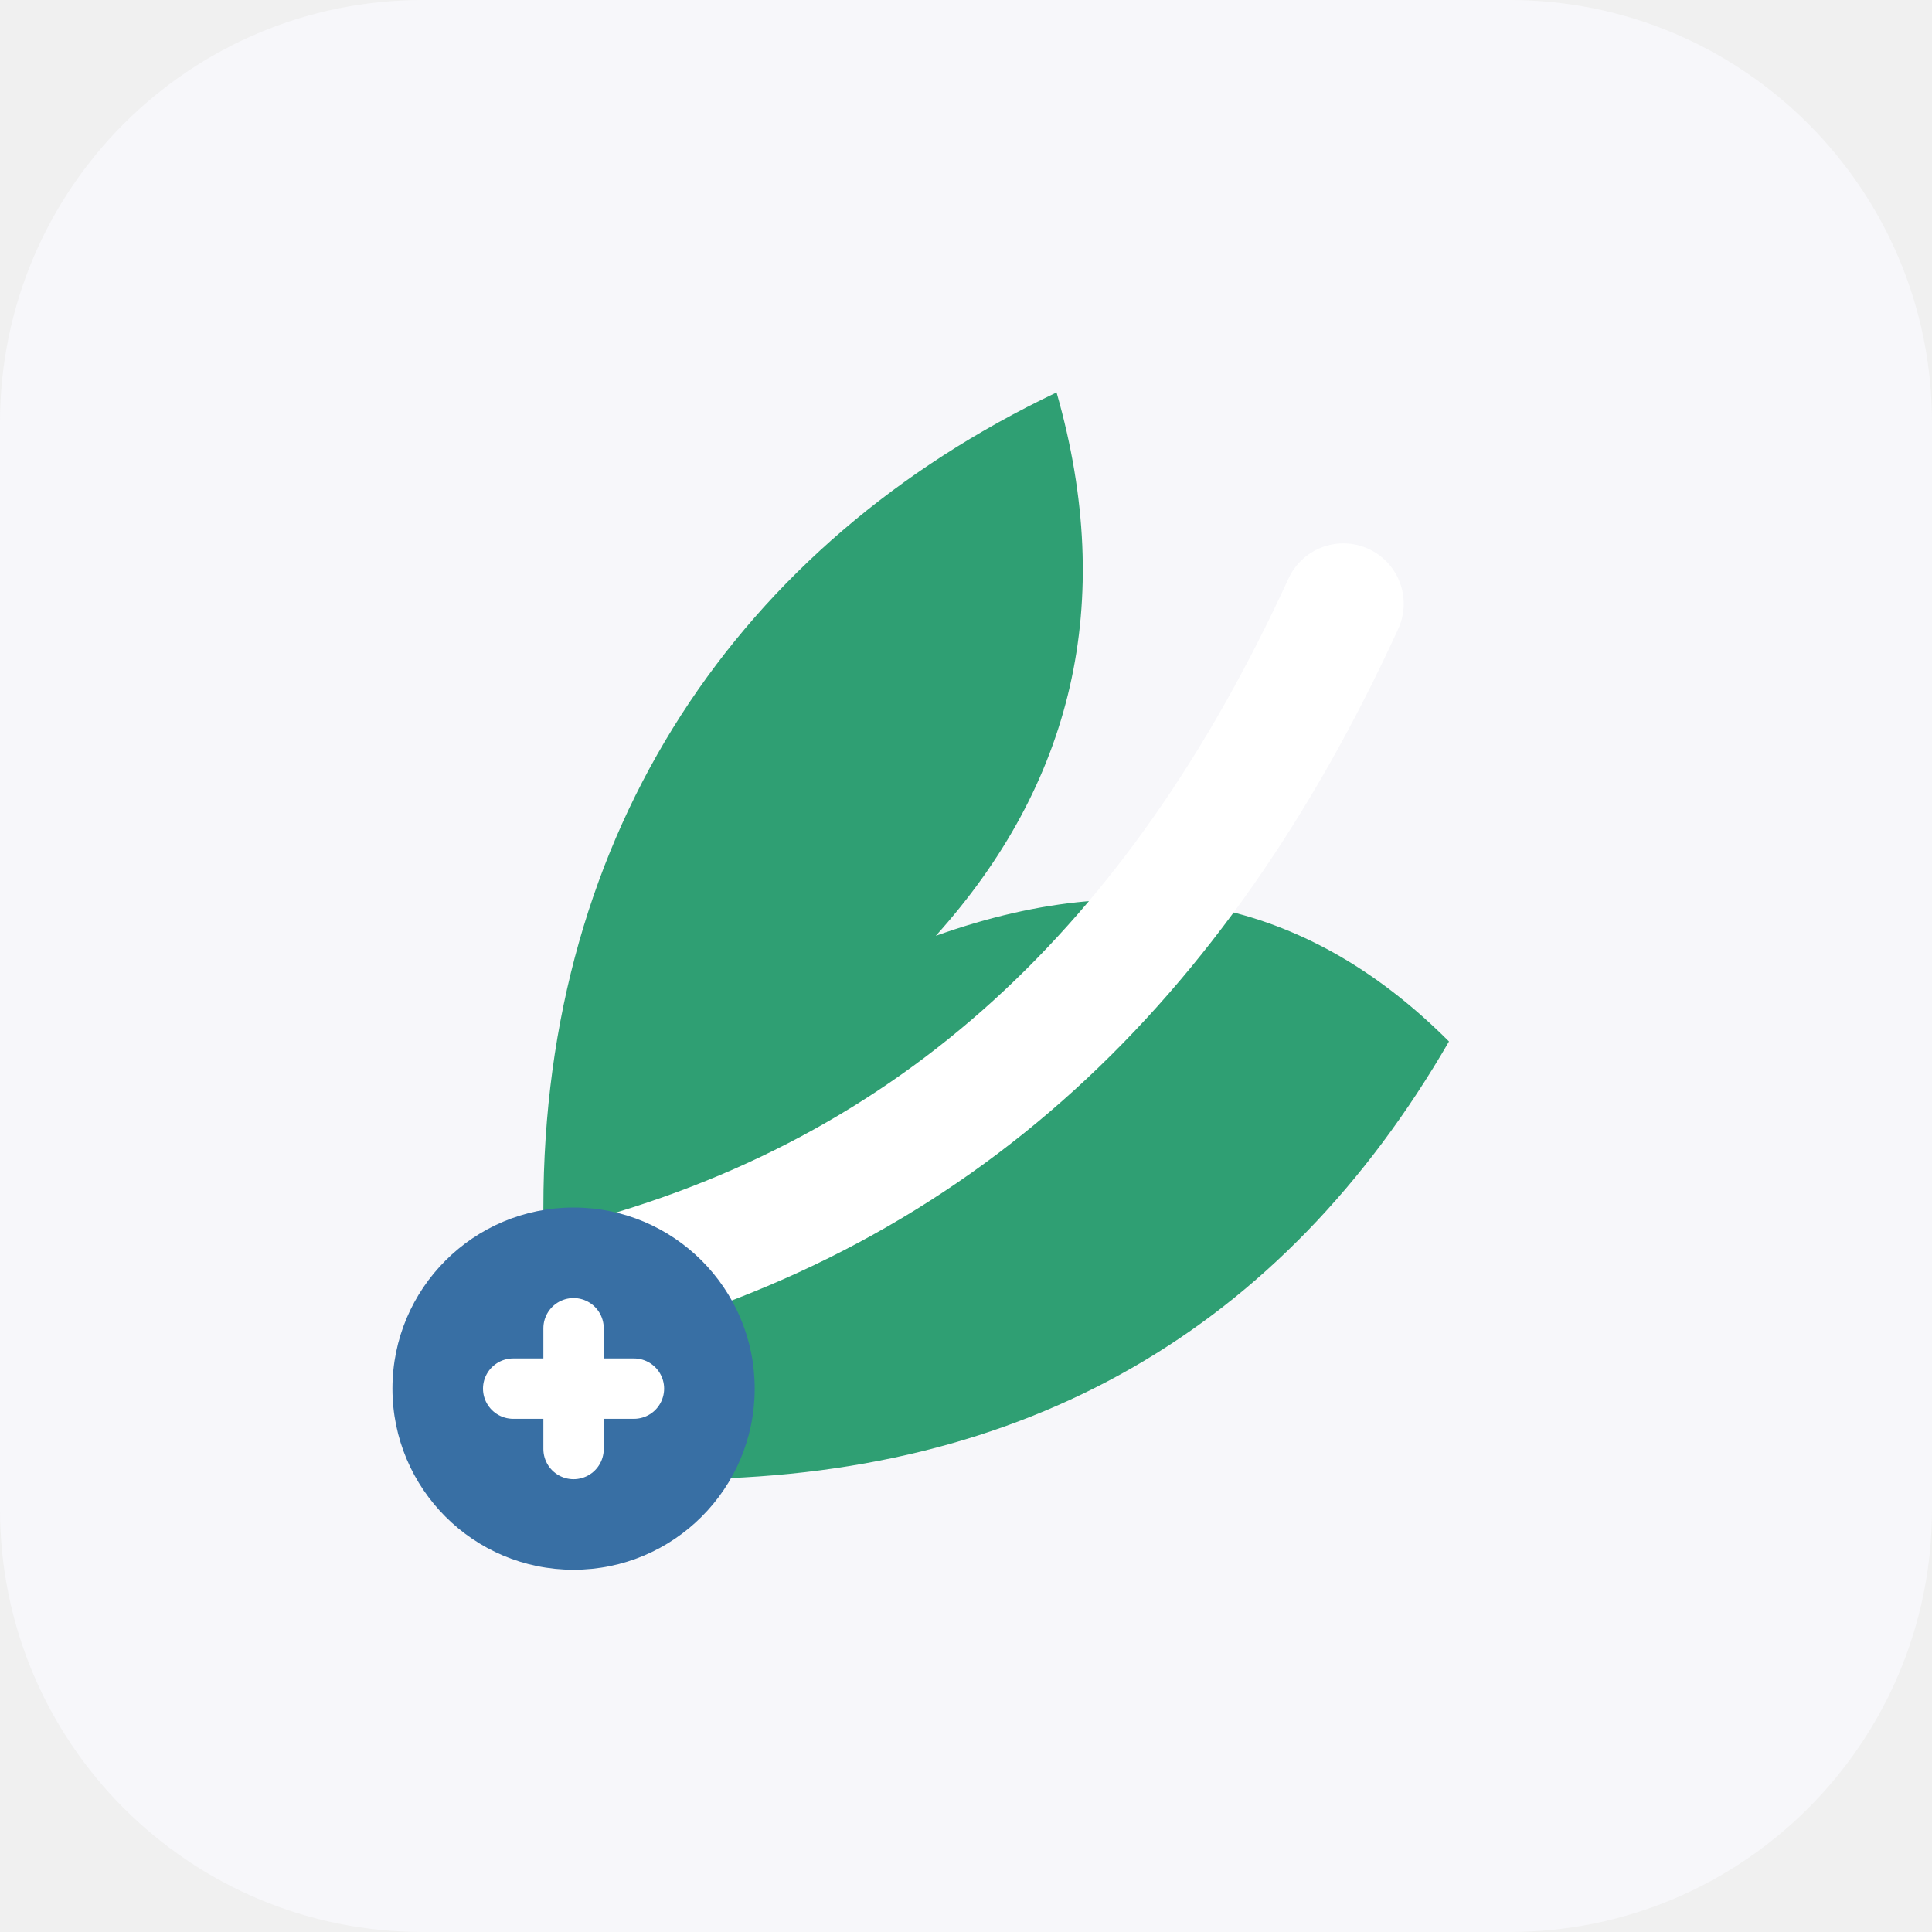
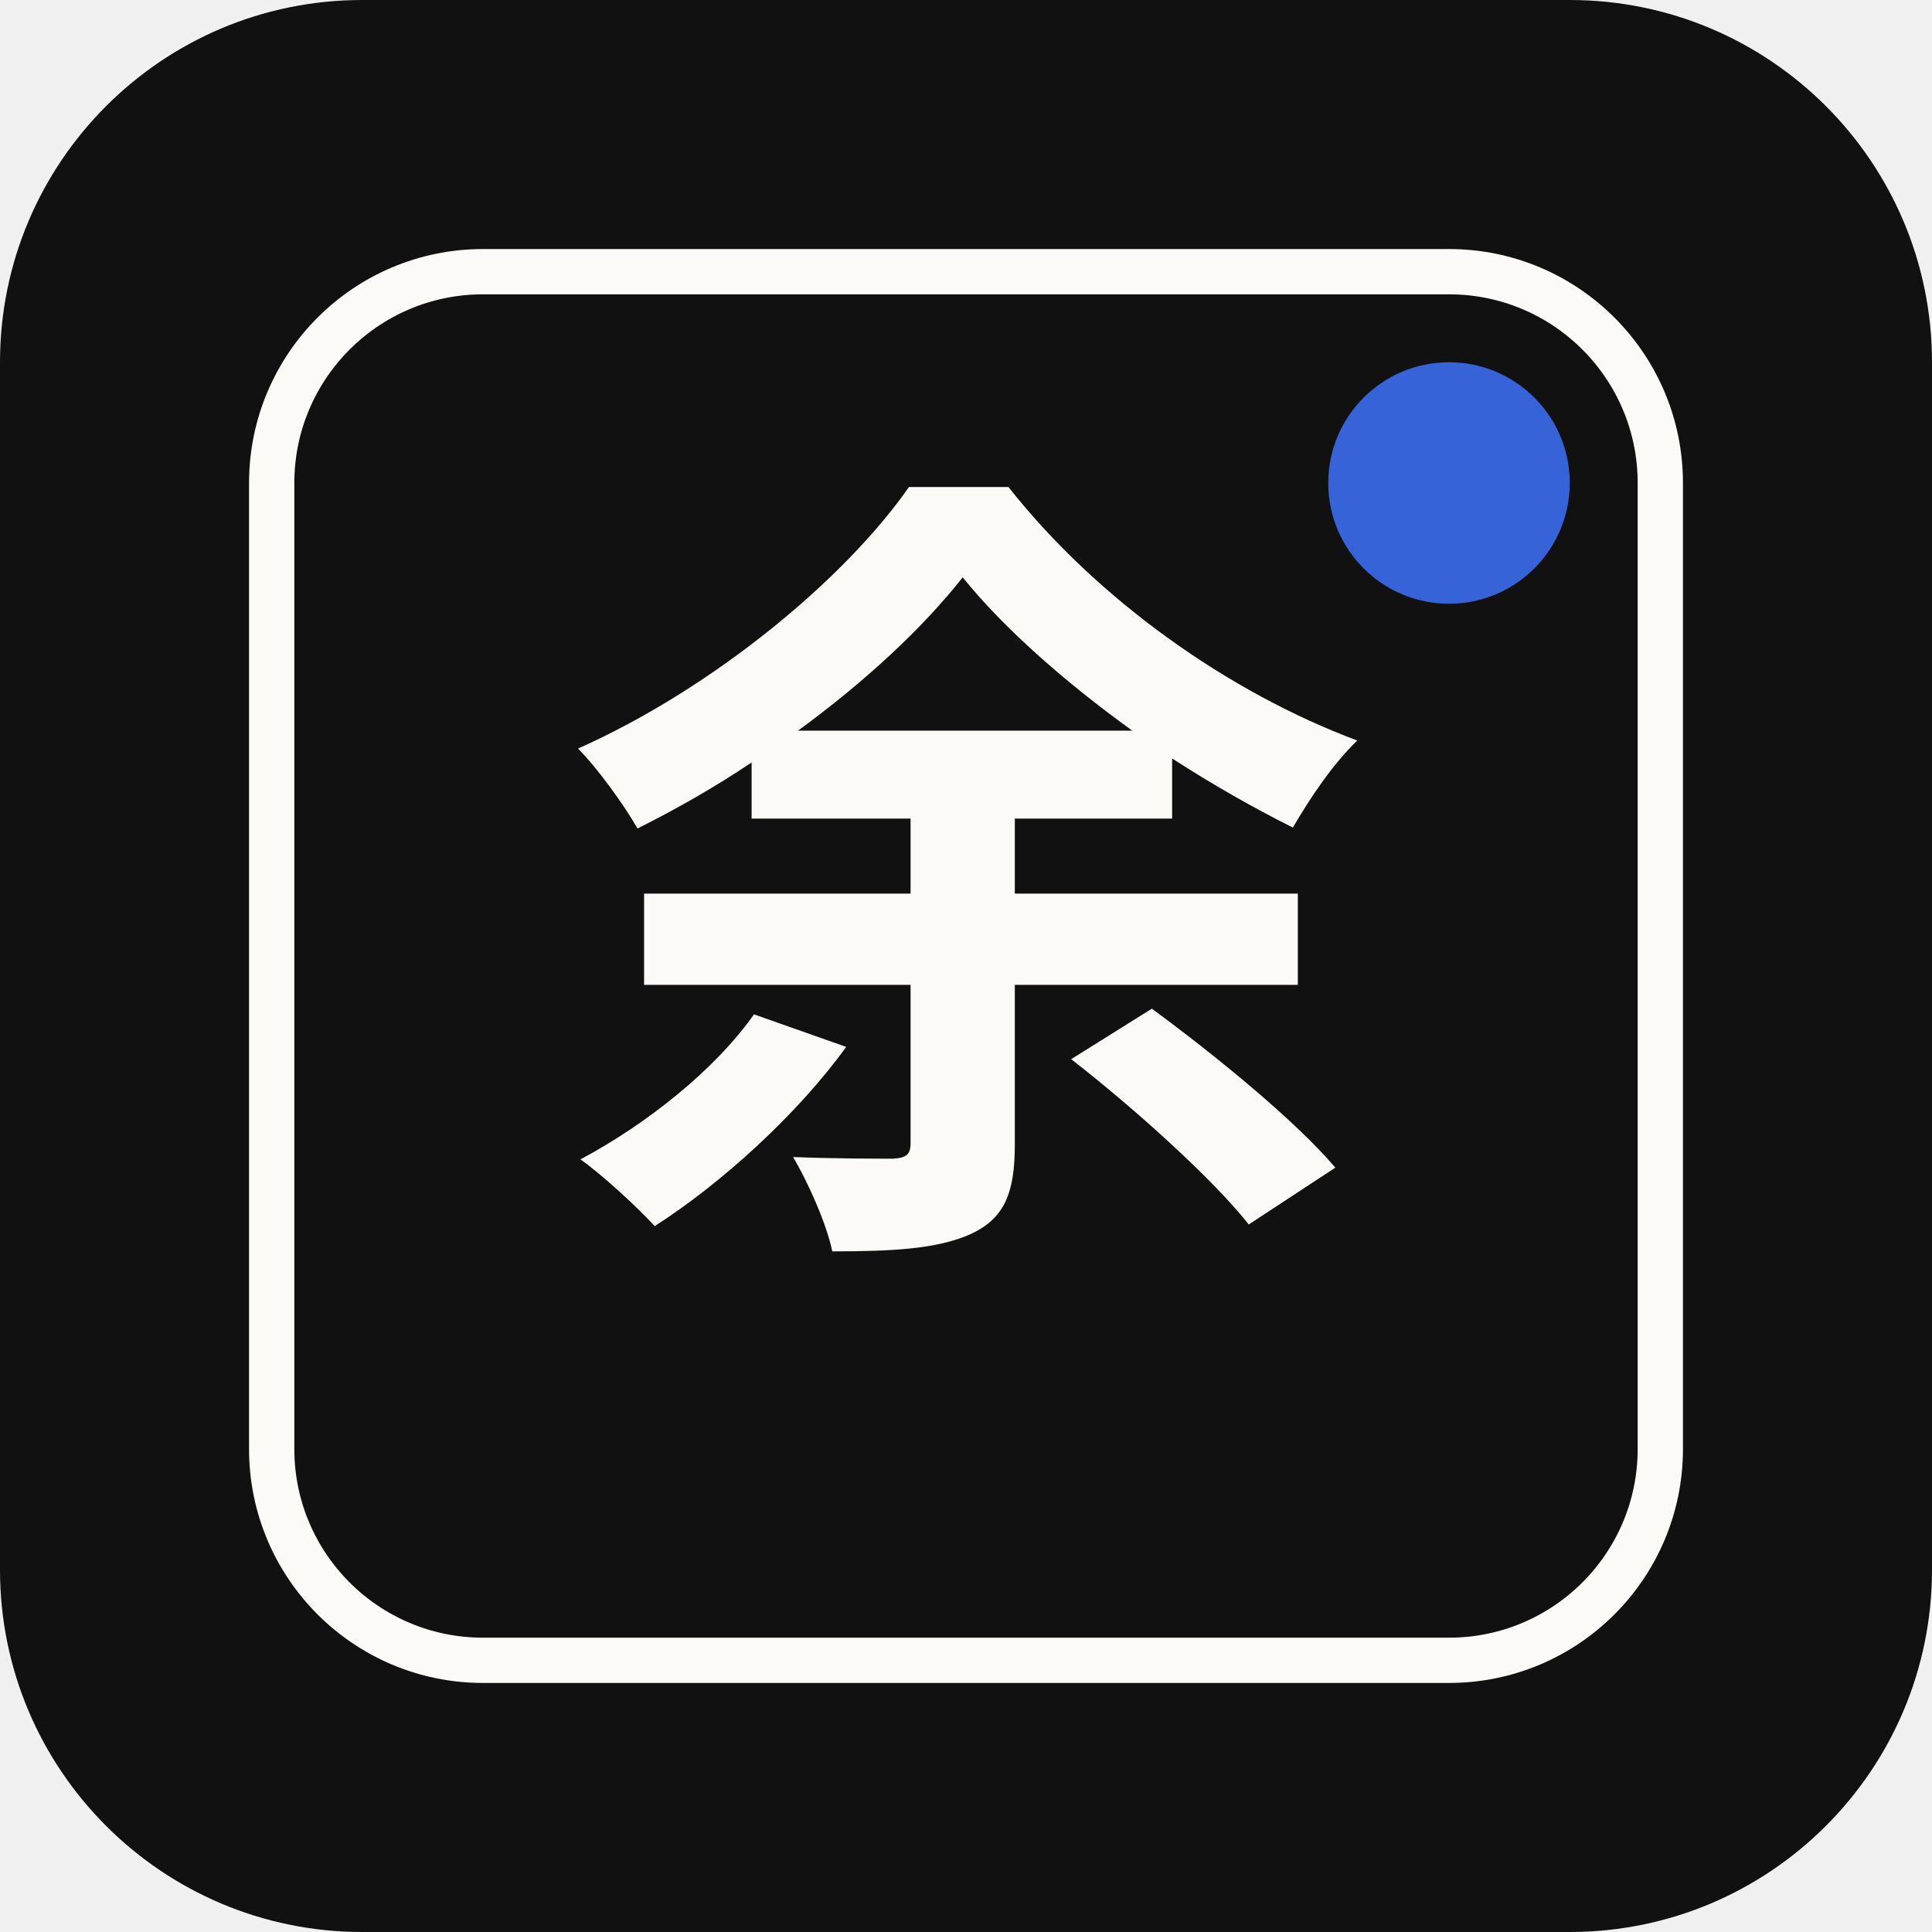
- <svg xmlns="http://www.w3.org/2000/svg" viewBox="0 0 128 128" role="img" aria-label="つづく設計">
-   <rect width="128" height="128" rx="28" fill="#f7f7fa" />
-   <path d="M36 80c0-25 13-44 34-54 4 14 1 26-8 36 14-5 25-2 34 7-11 19-28 29-51 29-8 0-9-10-9-18Z" fill="#2f9f73" />
-   <path d="M39 85c23-6 39-21 50-45" fill="none" stroke="#ffffff" stroke-width="8" stroke-linecap="round" />
-   <circle cx="38" cy="92" r="12" fill="#386fa4" />
-   <path d="M34 92h8M38 88v8" stroke="#ffffff" stroke-width="4" stroke-linecap="round" />
+ <svg xmlns="http://www.w3.org/2000/svg" viewBox="0 0 128 128" role="img" aria-label="余白習慣">
+   <rect width="128" height="128" rx="24" fill="#111111" />
+   <rect x="18" y="18" width="92" height="92" rx="14" fill="#111111" stroke="#fbfaf7" stroke-width="3" />
+   <text x="64" y="78" text-anchor="middle" font-size="54" font-weight="700" font-family="Hiragino Mincho ProN, Yu Mincho, serif" fill="#fbfaf7">余</text>
+   <circle cx="96" cy="32" r="8" fill="#3663d8" />
</svg>
